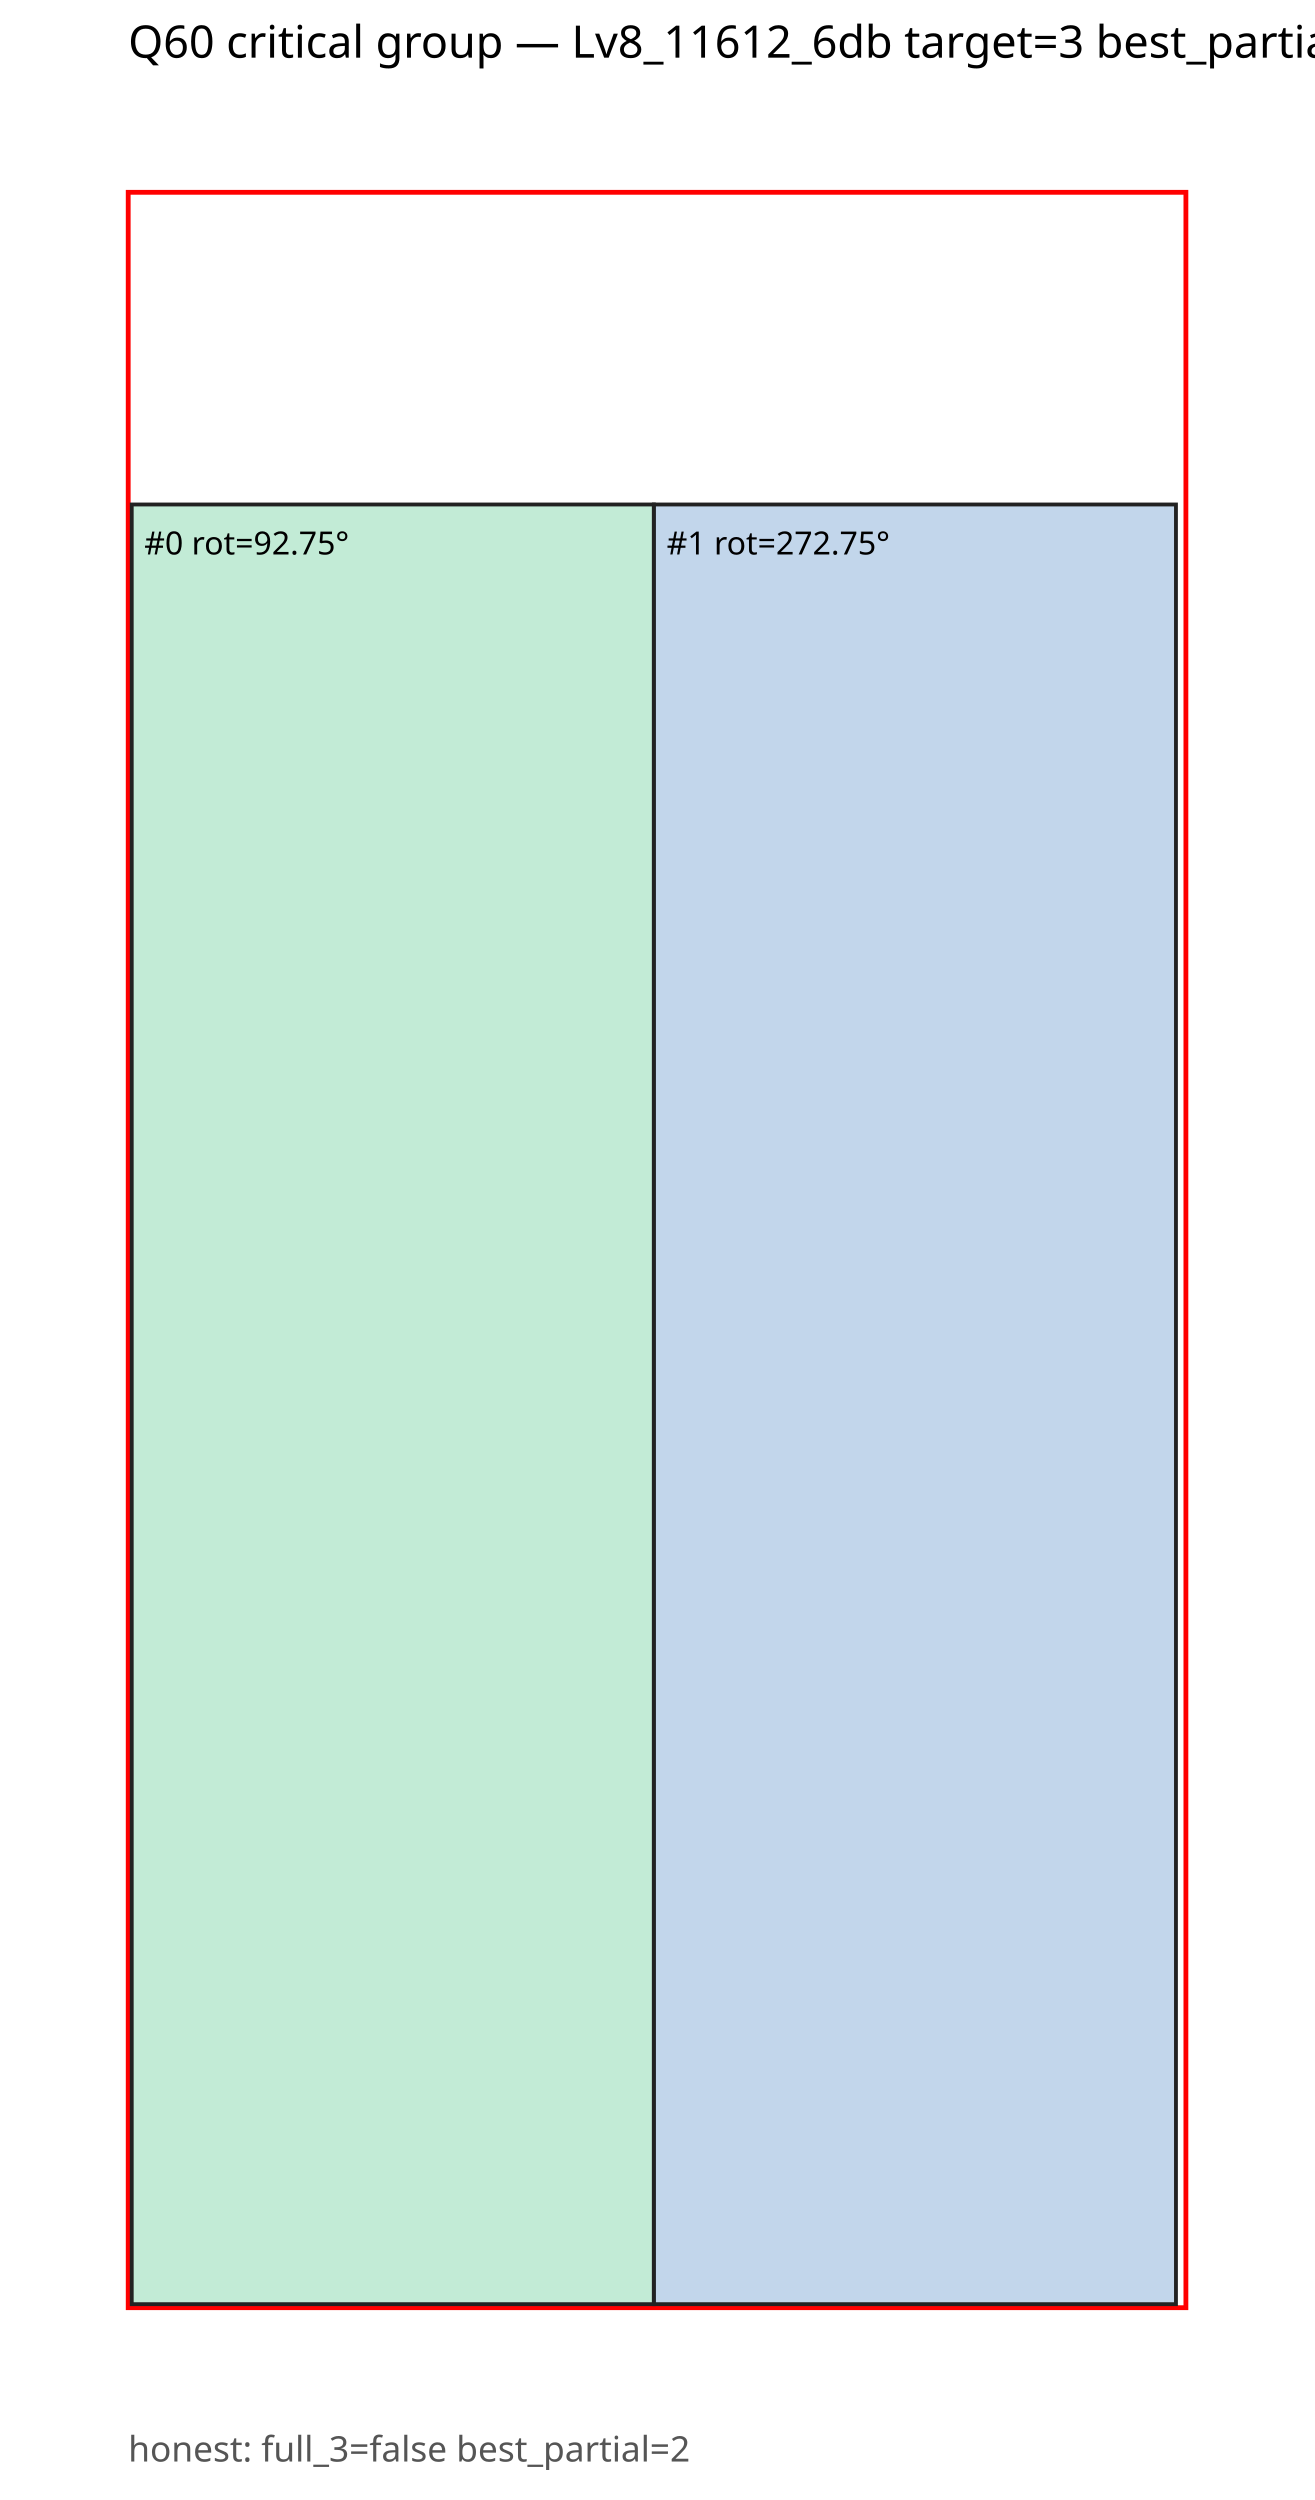
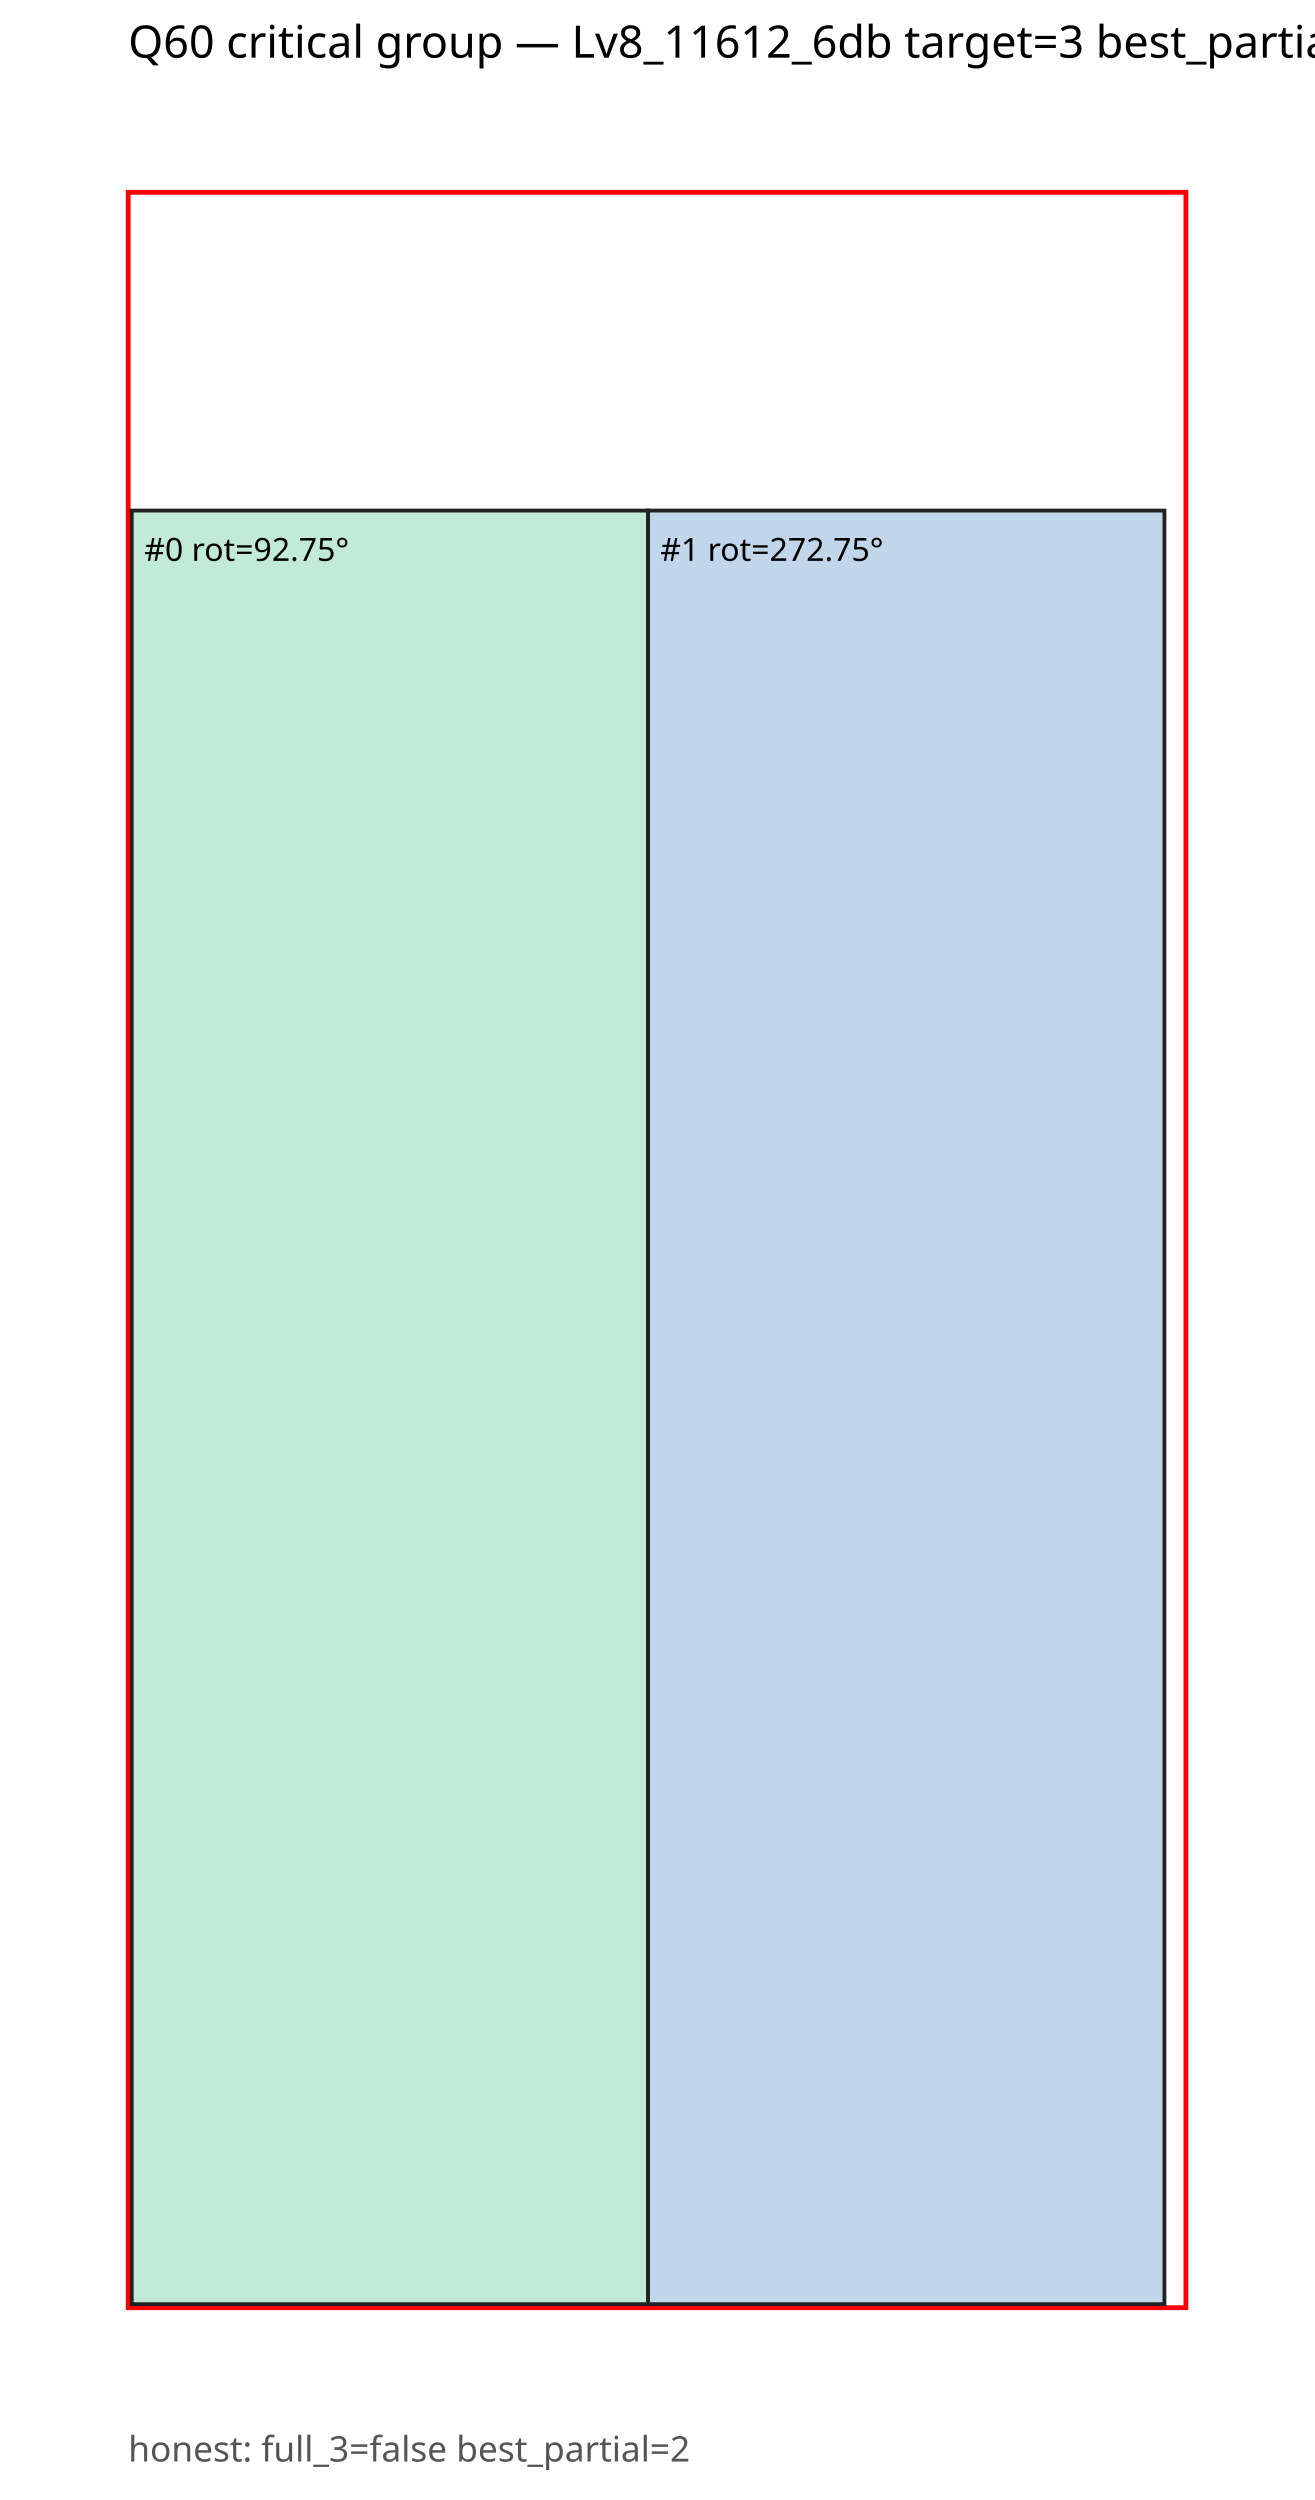
<svg xmlns="http://www.w3.org/2000/svg" width="410" height="780" font-family="sans-serif">
  <text x="40" y="18" font-size="14">Q60 critical group — Lv8_11612_6db target=3 best_partial=2 (arr=flipped_interlock)</text>
  <rect x="40.0" y="60.0" width="330.0" height="660.0" fill="none" stroke="red" stroke-width="1.5" />
-   <rect x="41.1" y="157.4" width="162.9" height="561.5" fill="#3b7" fill-opacity="0.3" stroke="#222" stroke-width="1.2" />
-   <text x="45" y="173" font-size="10">#0 rot=92.75°</text>
-   <rect x="204.0" y="157.4" width="162.9" height="561.5" fill="#37b" fill-opacity="0.3" stroke="#222" stroke-width="1.2" />
-   <text x="208" y="173" font-size="10">#1 rot=272.75°</text>
+   <rect x="41.1" y="159.3" width="161.1" height="559.6" fill="#3b7" fill-opacity="0.3" stroke="#222" stroke-width="1.2" />
+   <text x="45" y="175" font-size="10">#0 rot=92.75°</text>
+   <rect x="202.2" y="159.3" width="161.1" height="559.6" fill="#37b" fill-opacity="0.3" stroke="#222" stroke-width="1.2" />
+   <text x="206" y="175" font-size="10">#1 rot=272.75°</text>
  <text x="40" y="768" font-size="11" fill="#555">honest: full_3=false best_partial=2</text>
</svg>
